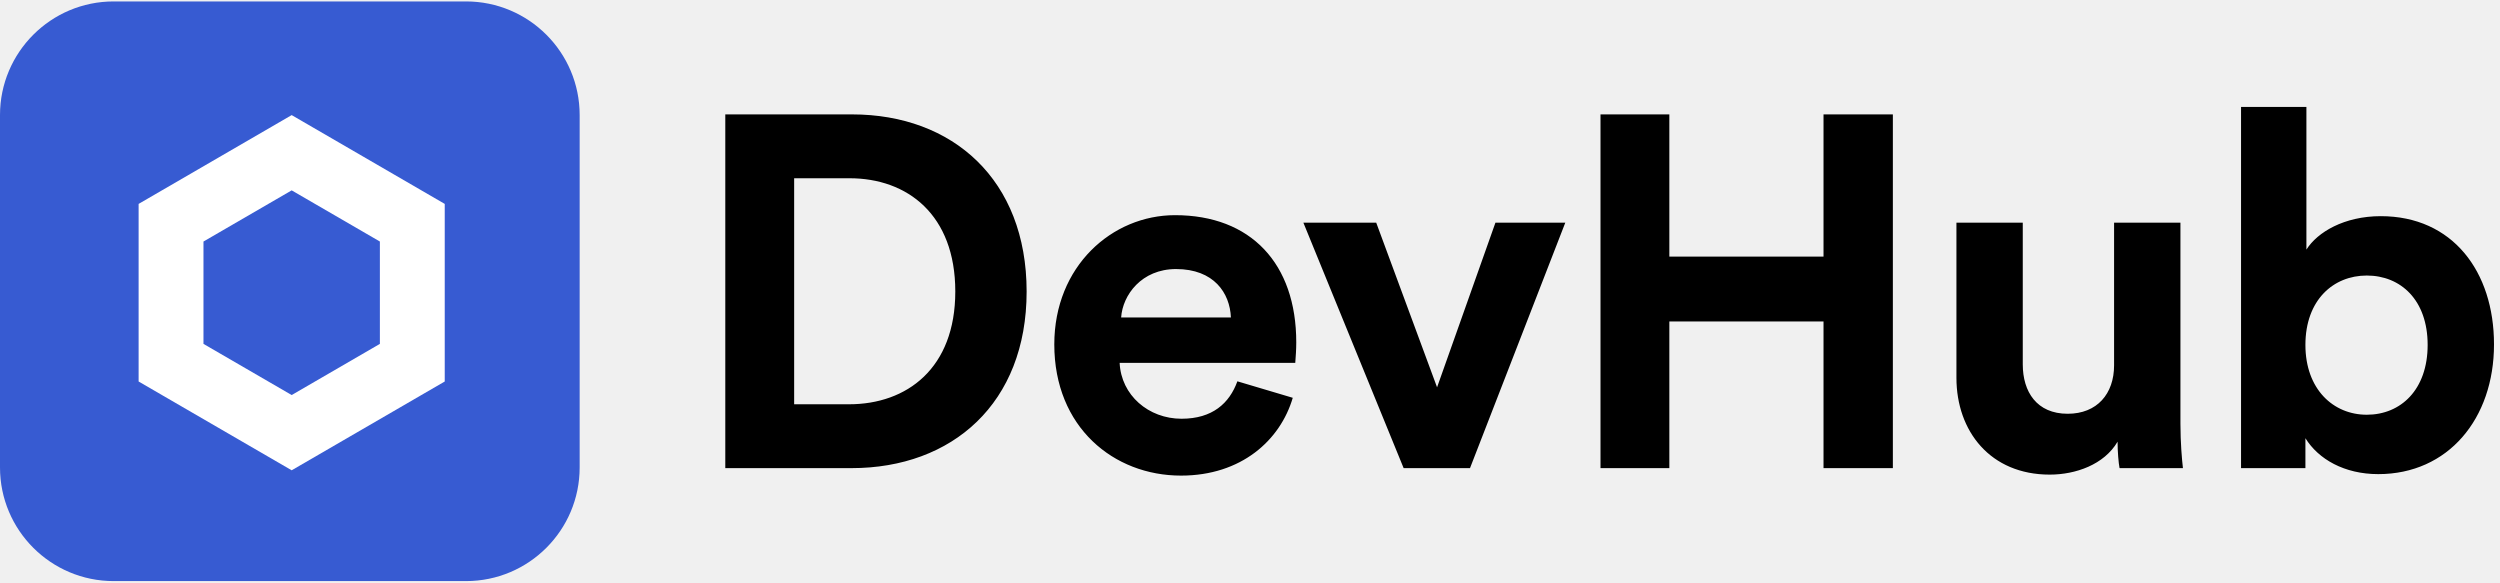
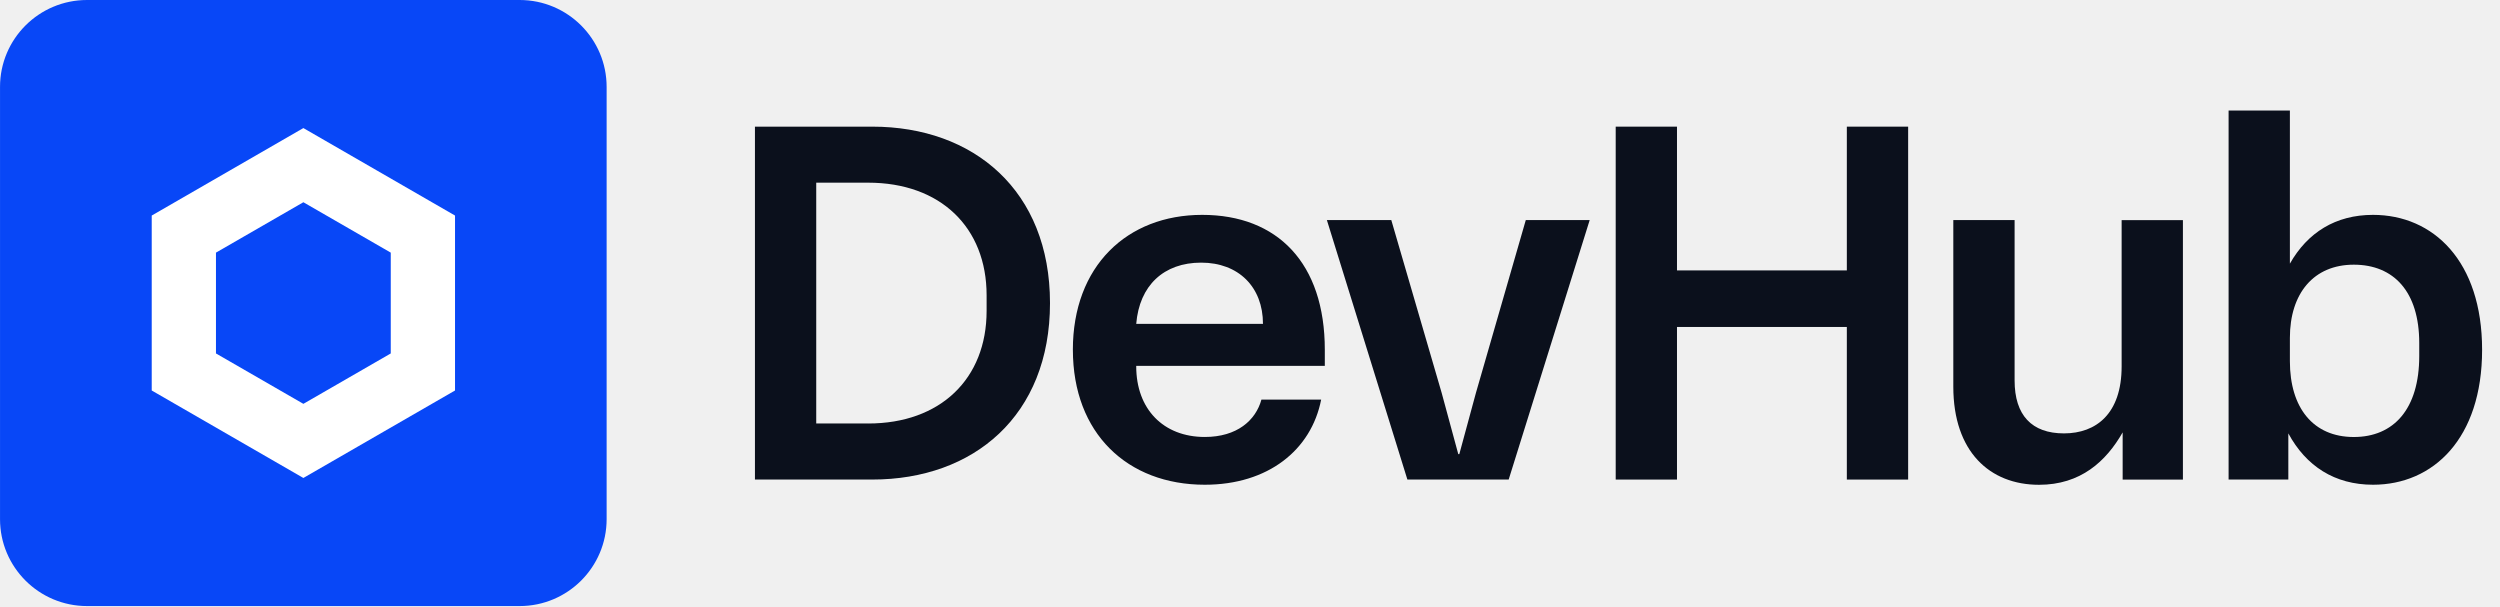
- <svg xmlns="http://www.w3.org/2000/svg" width="103" height="24" viewBox="0 0 103 24" fill="none">
-   <path d="M19.199 0.059H4.683C2.097 0.059 0 2.156 0 4.742V19.258C0 21.845 2.097 23.941 4.683 23.941H19.199C21.785 23.941 23.882 21.845 23.882 19.258V4.742C23.882 2.156 21.785 0.059 19.199 0.059Z" fill="#375BD2" />
-   <path d="M12.017 4.742L5.711 8.401V15.718L12.017 19.376L18.323 15.718V8.401L12.017 4.742ZM15.651 14.168L12.017 16.276L8.383 14.168V9.951L12.017 7.843L15.651 9.951V14.168Z" fill="white" />
-   <path fill-rule="evenodd" clip-rule="evenodd" d="M92.331 19.287H94.983V18.054C95.517 18.917 96.586 19.534 97.984 19.534C100.862 19.534 102.753 17.252 102.753 14.189C102.753 11.188 101.047 8.906 98.087 8.906C96.586 8.906 95.476 9.564 95.024 10.284V4.405H92.331V19.287ZM97.511 11.352C98.909 11.352 100.019 12.36 100.019 14.21C100.019 16.06 98.909 17.087 97.511 17.087C96.134 17.087 94.983 16.039 94.983 14.21C94.983 12.36 96.134 11.352 97.511 11.352ZM87.244 18.198C87.244 18.609 87.285 19.081 87.326 19.287H89.937C89.896 18.938 89.834 18.239 89.834 17.458V9.174H87.1V15.053C87.1 16.224 86.401 17.047 85.189 17.047C83.914 17.047 83.338 16.142 83.338 15.011V9.174H80.605V15.566C80.605 17.766 82.002 19.554 84.448 19.554C85.517 19.554 86.689 19.143 87.244 18.198ZM77.986 19.287H75.129V13.243H68.777V19.287H65.941V4.713H68.777V10.571H75.129V4.713H77.986V19.287ZM60.564 19.287L64.49 9.174H61.612L59.207 15.957L56.7 9.174H53.699L57.83 19.287H60.564ZM46.191 13.079H50.713C50.672 12.072 50.014 11.085 48.452 11.085C47.034 11.085 46.253 12.154 46.191 13.079ZM50.98 15.71L53.262 16.389C52.748 18.136 51.145 19.595 48.658 19.595C45.883 19.595 43.437 17.601 43.437 14.189C43.437 10.962 45.821 8.865 48.411 8.865C51.536 8.865 53.406 10.859 53.406 14.107C53.406 14.402 53.383 14.708 53.371 14.859V14.859C53.367 14.907 53.365 14.94 53.365 14.95H46.129C46.191 16.286 47.322 17.252 48.678 17.252C49.953 17.252 50.652 16.615 50.98 15.71ZM34.98 16.656H32.719V7.344H35C37.385 7.344 39.358 8.845 39.358 12.01C39.358 15.176 37.364 16.656 34.98 16.656ZM29.882 19.287H35.083C39.235 19.287 42.297 16.614 42.297 12.01C42.297 7.406 39.255 4.713 35.103 4.713H29.882V19.287Z" fill="black" />
+ <svg xmlns="http://www.w3.org/2000/svg" width="132" height="32" viewBox="0 0 132 32" fill="none">
+   <g clip-path="url(#clip0_8775_93275)">
+     <path d="M27.436 0H4.595C2.058 0 0.001 2.055 0.001 4.59V27.41C0.001 29.945 2.058 32 4.595 32H27.436C29.973 32 32.03 29.945 32.03 27.41V4.59C32.03 2.055 29.973 0 27.436 0Z" fill="#0847F7" />
+     <path d="M16.018 6.762L8.011 11.381V20.618L16.018 25.237L24.025 20.618V11.381L16.018 6.762ZM20.632 18.662L16.018 21.323L11.403 18.662V13.339L16.018 10.678L20.632 13.339V18.662Z" fill="white" />
+     <path d="M39.861 6.687H46.059C51.407 6.687 55.44 10.058 55.44 16.004C55.44 21.949 51.409 25.32 46.059 25.32H39.861V6.687ZM45.84 22.361C49.651 22.361 52.093 20.004 52.093 16.414V15.592C52.093 12.002 49.653 9.645 45.84 9.645H43.097V22.359H45.84V22.361Z" fill="#0B101C" />
+     <path d="M56.647 18.469C56.647 14.057 59.499 11.345 63.476 11.345C67.453 11.345 69.95 13.894 69.95 18.469V19.319H59.993V19.346C59.993 21.594 61.419 23.072 63.614 23.072C65.314 23.072 66.302 22.196 66.603 21.1H69.757C69.236 23.758 66.959 25.594 63.614 25.594C59.528 25.594 56.648 22.882 56.648 18.469H56.647ZM66.685 17.1C66.685 15.155 65.396 13.867 63.422 13.867C61.447 13.867 60.158 15.073 59.993 17.1H66.685Z" fill="#0B101C" />
+     <path d="M70.059 11.619H73.46L76.12 20.744L76.997 23.978H77.052L77.929 20.744L80.562 11.619H83.936L79.658 25.32H74.31L70.059 11.619Z" fill="#0B101C" />
+     <path d="M85.309 6.687H88.545V14.278H97.513V6.687H100.75V25.321H97.513V17.264H88.545V25.321H85.309V6.687Z" fill="#0B101C" />
+     <path d="M103.135 20.416V11.62H106.371V20.087C106.371 21.924 107.275 22.883 108.977 22.883C110.678 22.883 112.022 21.842 112.022 19.349V11.622H115.258V25.323H112.076V22.83C111.199 24.365 109.855 25.597 107.66 25.597C105.054 25.597 103.135 23.843 103.135 20.417V20.416Z" fill="#0B101C" />
+     <path d="M120.824 22.882V25.32H117.67V5.837H120.906V13.921C121.839 12.277 123.319 11.345 125.295 11.345C128.476 11.345 131.055 13.783 131.055 18.469C131.055 23.155 128.476 25.594 125.295 25.594C123.265 25.594 121.757 24.607 120.824 22.882ZM124.28 23.074C126.392 23.074 127.736 21.593 127.736 18.799V18.114C127.736 15.401 126.392 13.975 124.28 13.975C122.168 13.975 120.906 15.483 120.906 17.84V19.073C120.906 21.539 122.141 23.074 124.28 23.074Z" fill="#0B101C" />
+   </g>
+   <defs>
+     <clipPath id="clip0_8775_93275">
+       <rect width="131.055" height="32" fill="white" />
+     </clipPath>
+   </defs>
</svg>
